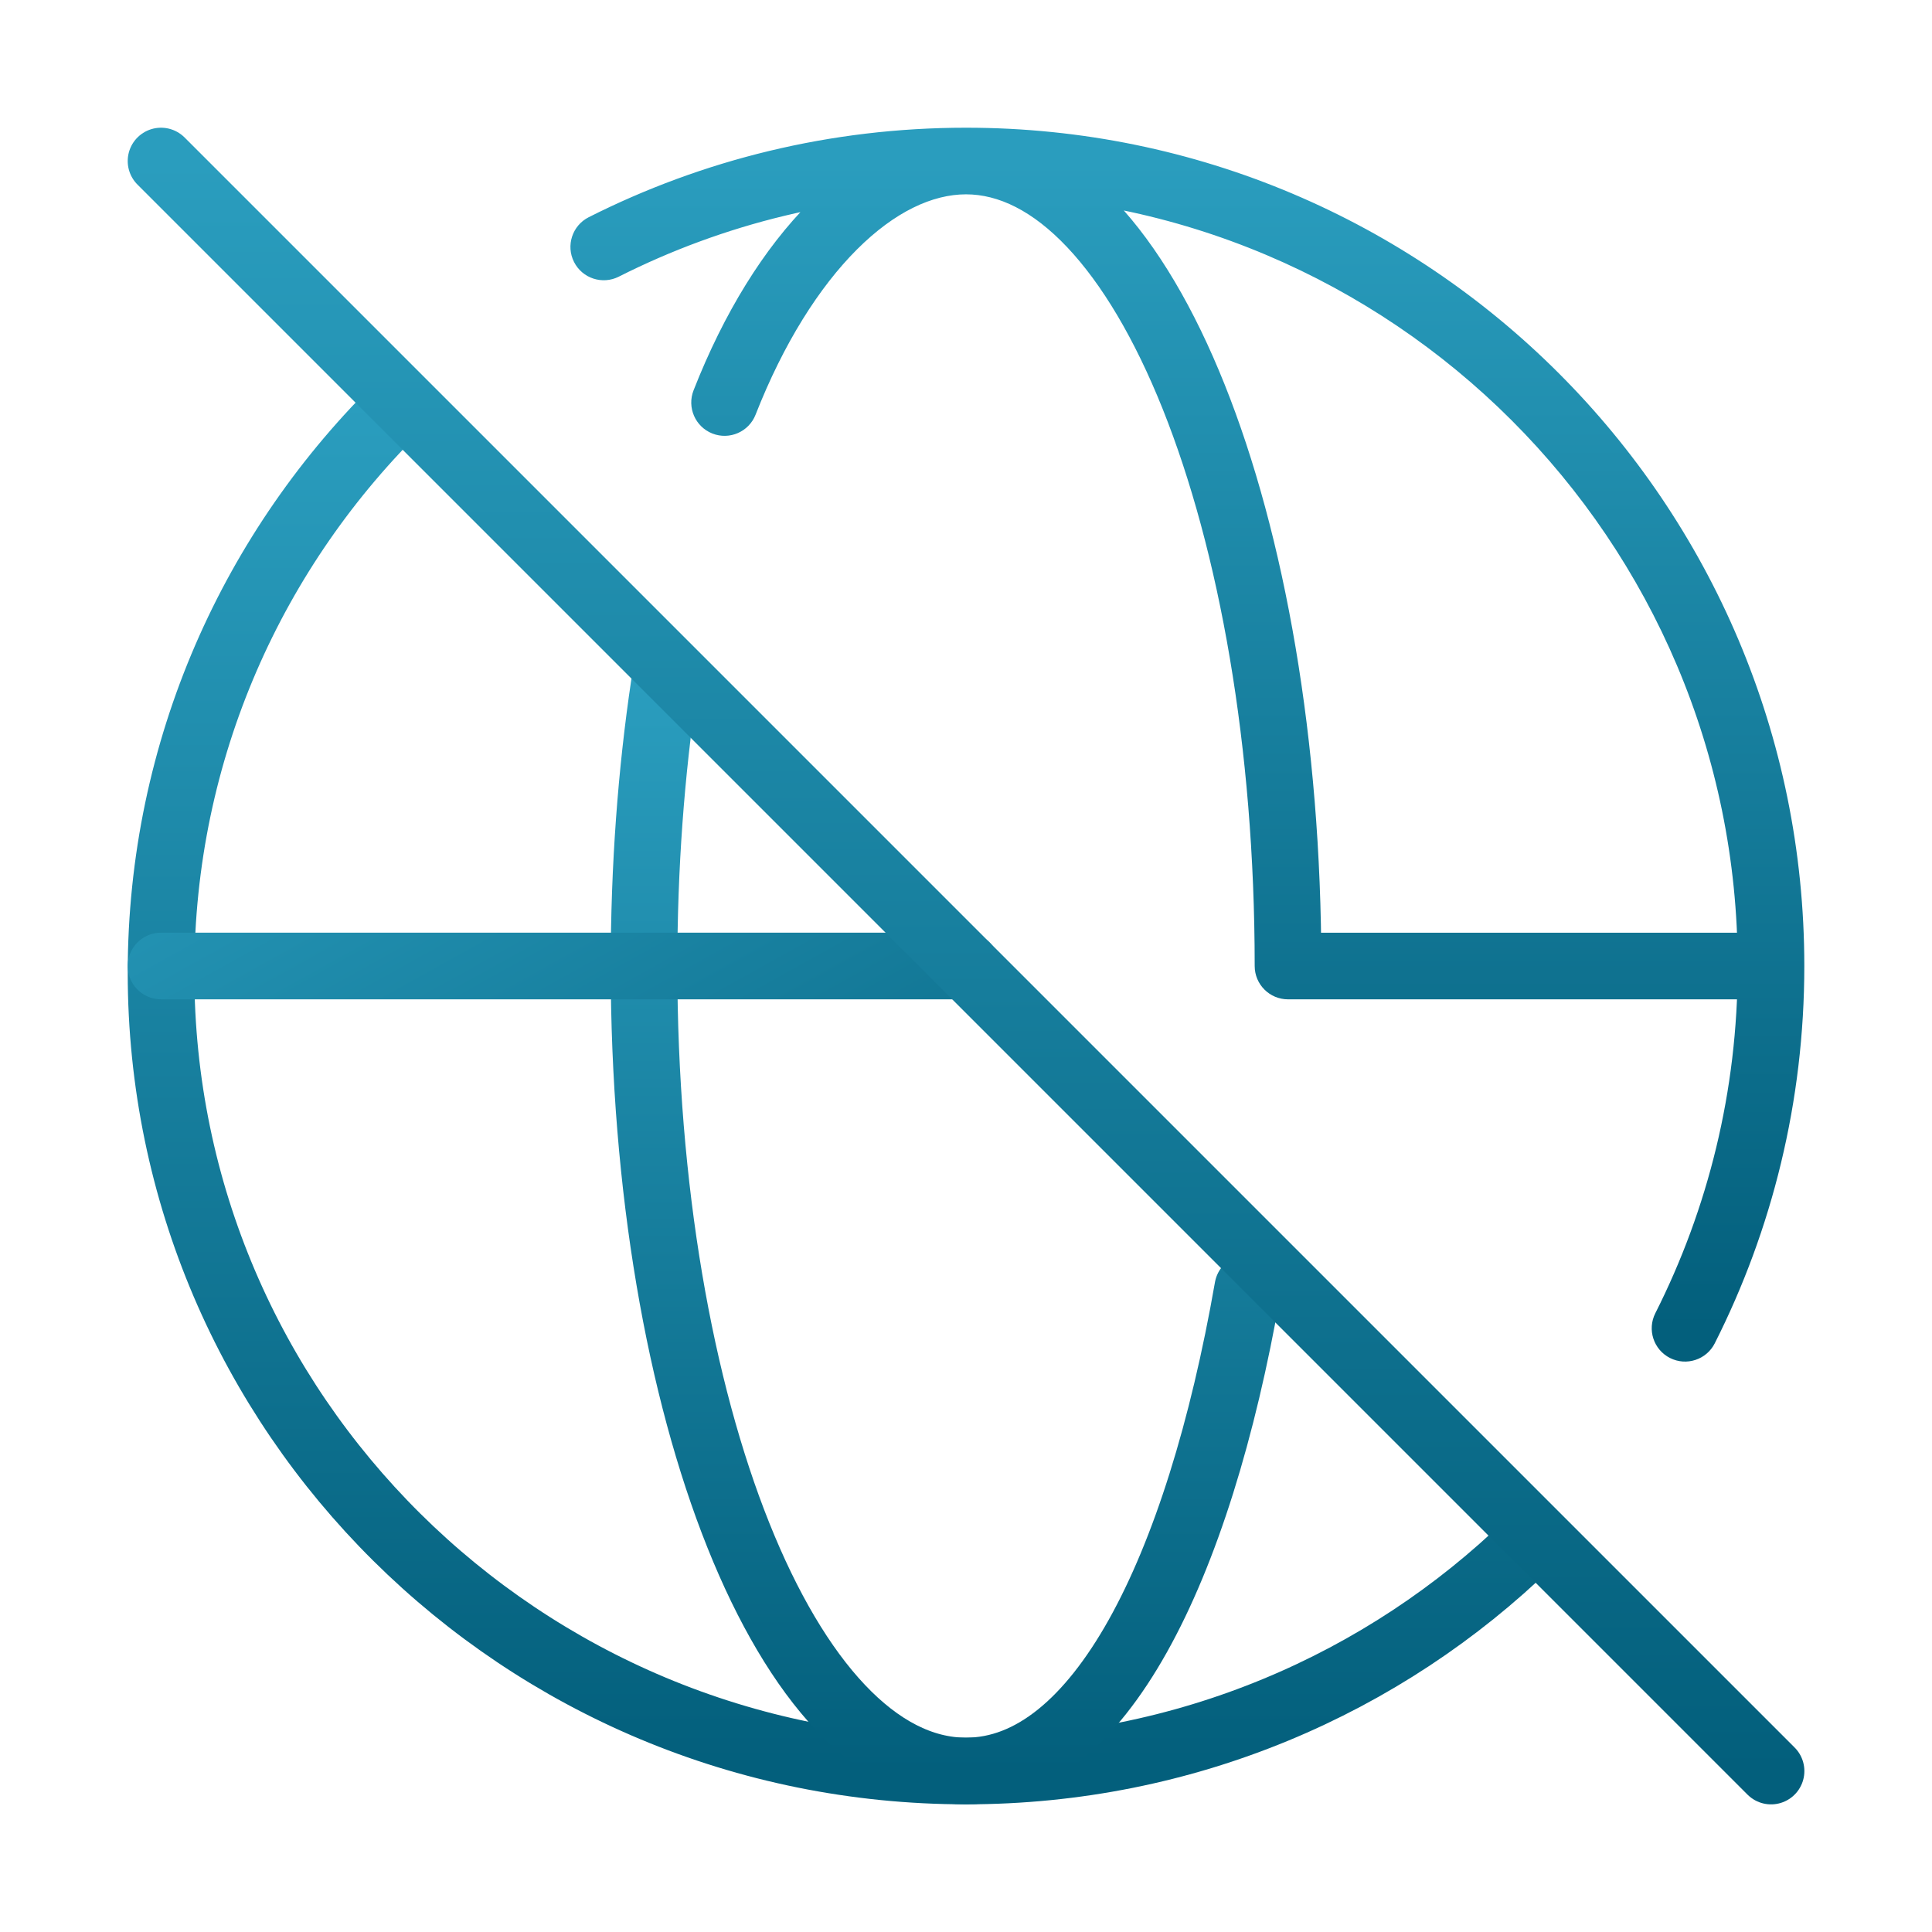
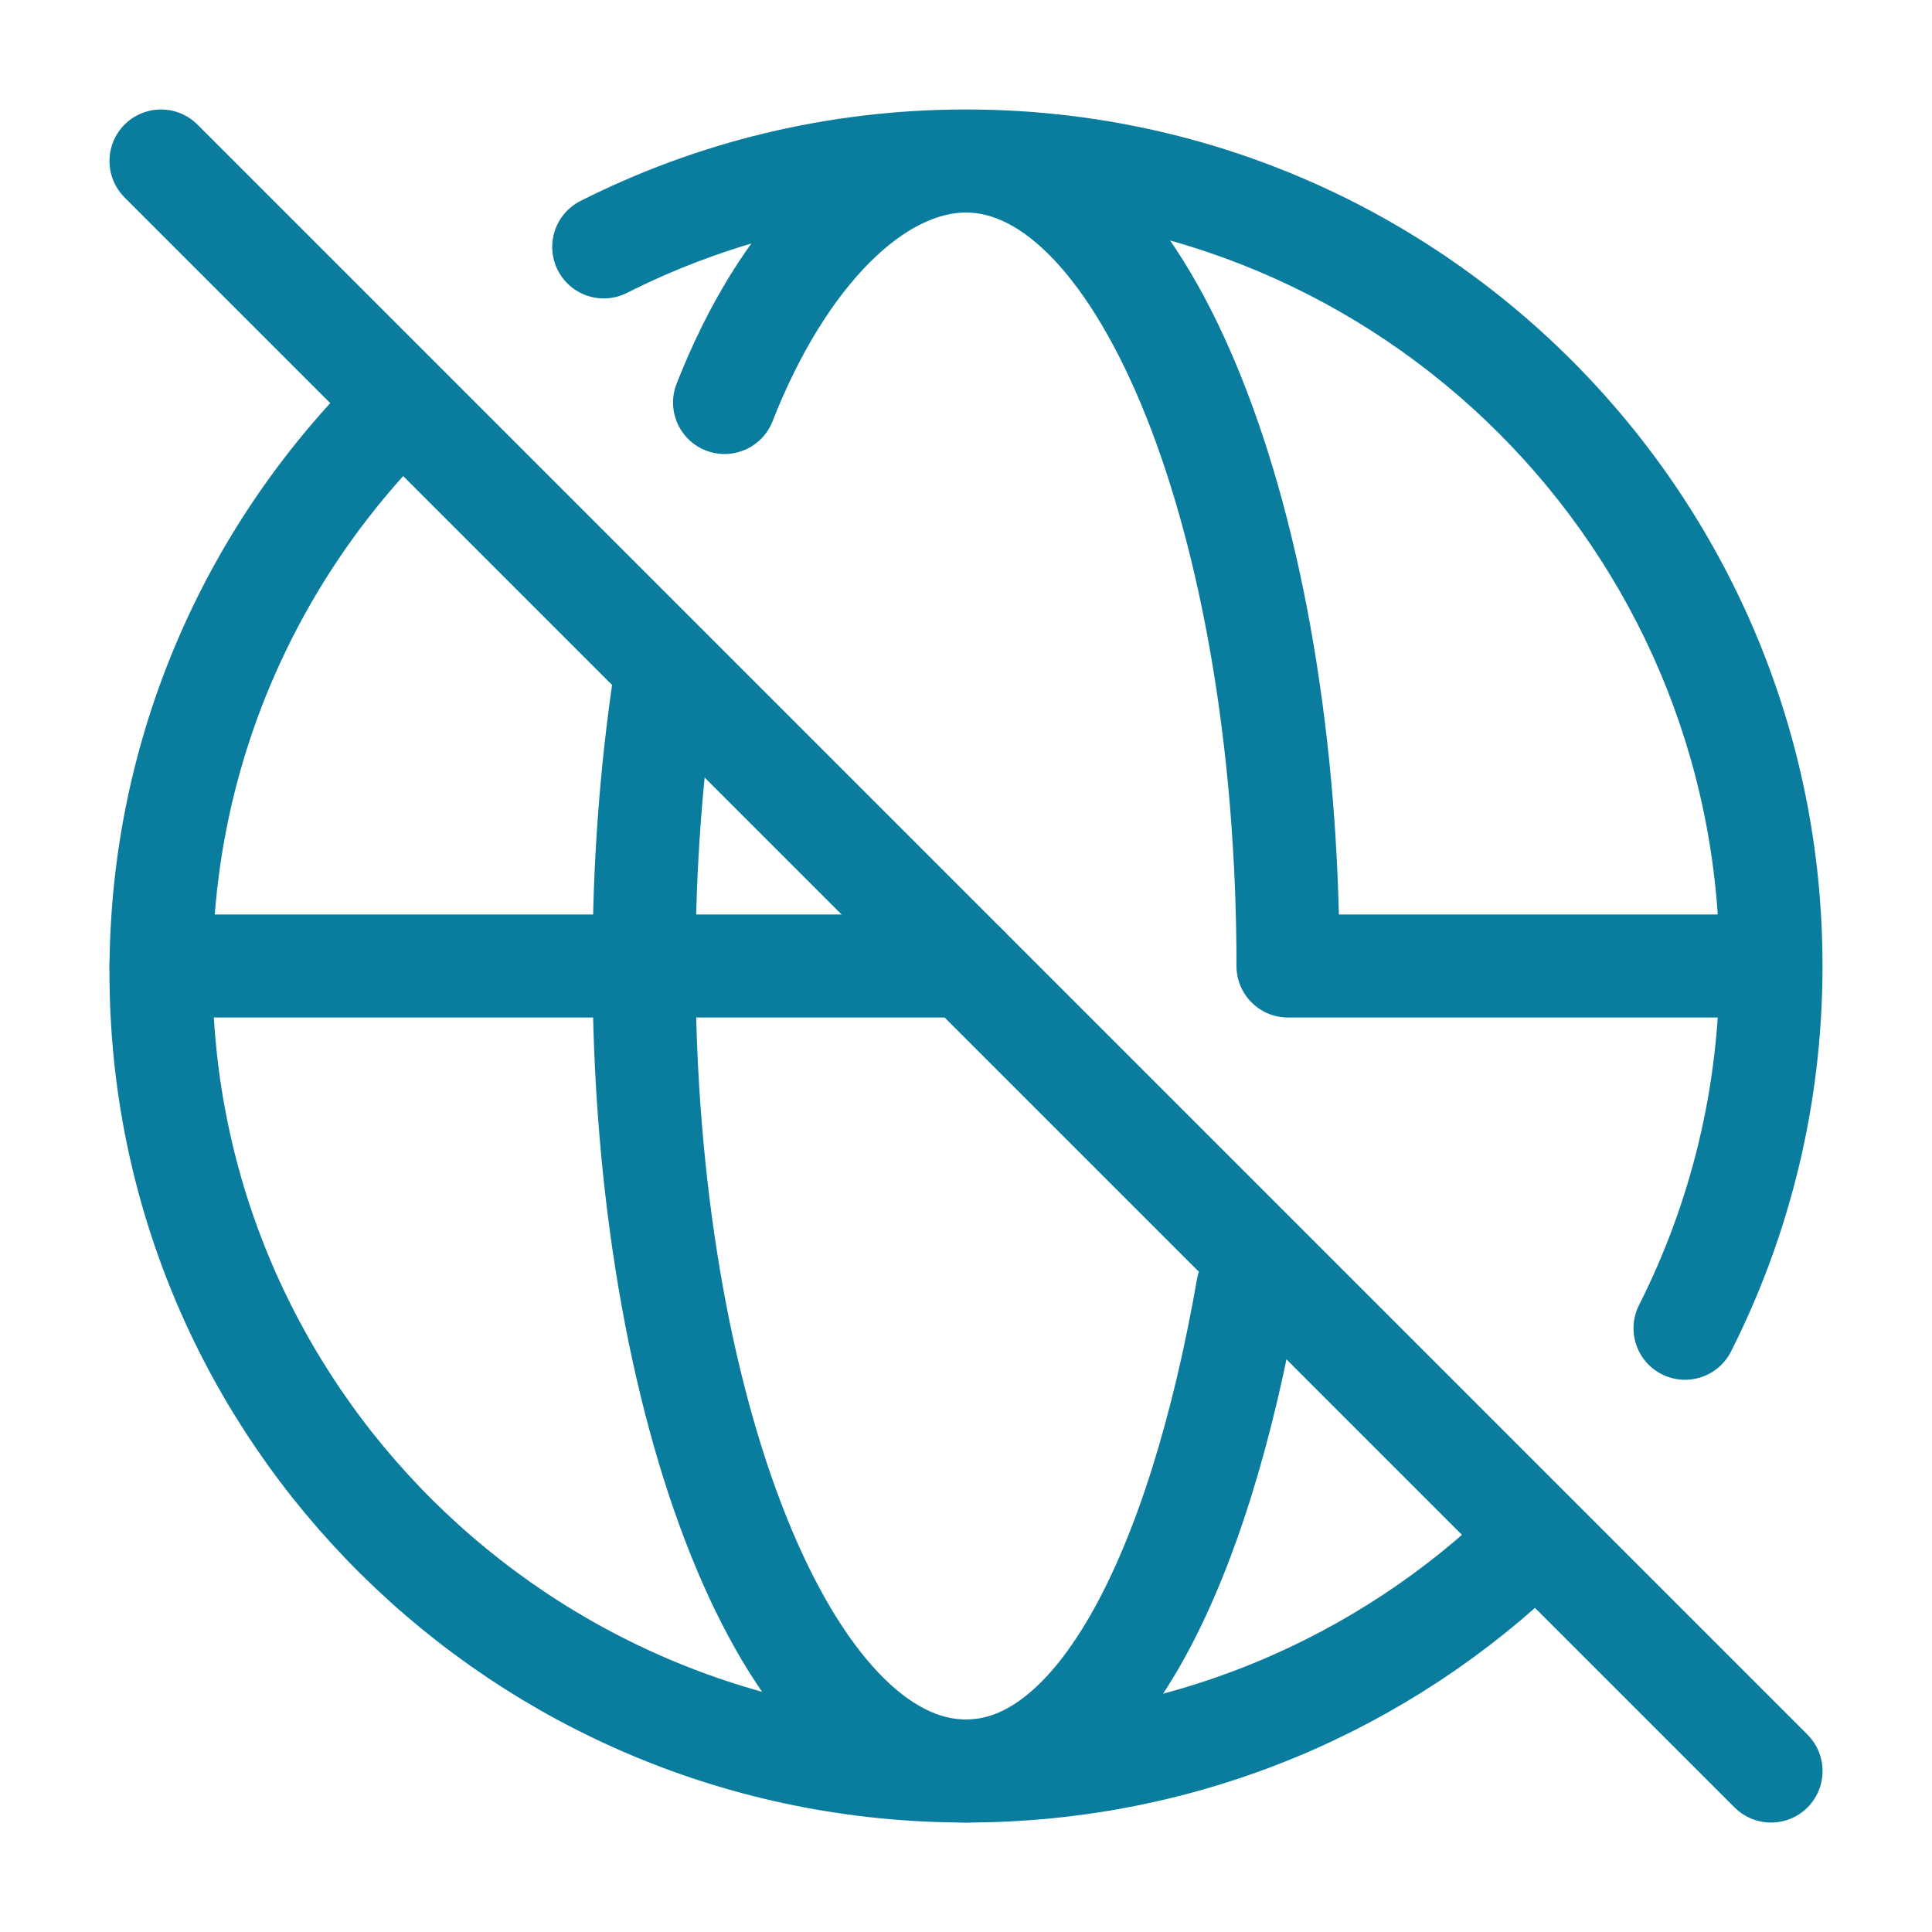
- <svg xmlns="http://www.w3.org/2000/svg" width="232" height="232" viewBox="0 0 232 232" fill="none">
-   <path d="M48.336 48.336C30.439 65.735 19.336 89.982 19.336 116.8C19.336 169.747 62.615 212.669 116.003 212.669C142.349 212.669 166.233 202.216 183.669 185.264" stroke="url(#paint0_linear_4855_32834)" stroke-width="8" />
-   <path d="M149.836 154.664C143.869 188.805 131.858 212.664 116.003 212.664C94.648 212.664 77.336 169.385 77.336 115.997C77.336 104.095 78.196 92.694 79.77 82.164" stroke="url(#paint1_linear_4855_32834)" stroke-width="8" stroke-linecap="round" />
-   <path d="M19.336 116H116.003" stroke="url(#paint2_linear_4855_32834)" stroke-width="8" stroke-linecap="round" stroke-linejoin="round" />
-   <path d="M70.698 26.082C68.725 27.078 67.934 29.483 68.929 31.456C69.925 33.428 72.33 34.219 74.302 33.224L72.5 29.653L70.698 26.082ZM198.774 157.7C197.778 159.672 198.57 162.077 200.542 163.073C202.514 164.069 204.919 163.278 205.915 161.306L202.344 159.503L198.774 157.7ZM154.667 116.003H150.667C150.667 118.212 152.458 120.003 154.667 120.003V116.003ZM83.284 46.876C82.478 48.932 83.491 51.253 85.548 52.06C87.605 52.866 89.926 51.853 90.732 49.796L87.008 48.336L83.284 46.876ZM116 19.336V23.336C167.178 23.336 208.667 64.824 208.667 116.003H212.667H216.667C216.667 60.406 171.597 15.336 116 15.336V19.336ZM72.5 29.653L74.302 33.224C86.831 26.9 100.994 23.336 116 23.336V19.336V15.336C99.713 15.336 84.319 19.207 70.698 26.082L72.5 29.653ZM212.667 116.003H208.667C208.667 131.009 205.1 145.171 198.774 157.7L202.344 159.503L205.915 161.306C212.793 147.685 216.667 132.291 216.667 116.003H212.667ZM116 19.336V23.336C119.884 23.336 123.99 25.288 128.145 29.681C132.307 34.083 136.24 40.667 139.628 49.135C146.393 66.048 150.667 89.687 150.667 116.003H154.667H158.667C158.667 88.93 154.285 64.237 147.055 46.163C143.445 37.138 139.046 29.566 133.957 24.184C128.86 18.794 122.793 15.336 116 15.336V19.336ZM87.008 48.336L90.732 49.796C94.094 41.224 98.371 34.485 102.906 29.955C107.465 25.401 112.002 23.336 116 23.336V19.336V15.336C109.182 15.336 102.731 18.823 97.253 24.295C91.751 29.79 86.94 37.552 83.284 46.876L87.008 48.336ZM154.667 116.003V120.003H212.667V116.003V112.003H154.667V116.003Z" fill="url(#paint3_linear_4855_32834)" />
-   <path d="M19.336 19.336L212.674 212.674" stroke="url(#paint4_linear_4855_32834)" stroke-width="8" stroke-linecap="round" stroke-linejoin="round" />
-   <defs>
-     <linearGradient id="paint0_linear_4855_32834" x1="101.503" y1="48.336" x2="101.503" y2="212.669" gradientUnits="userSpaceOnUse">
-       <stop stop-color="#2A9DBE" />
-       <stop offset="1" stop-color="#035F7C" />
-     </linearGradient>
-     <linearGradient id="paint1_linear_4855_32834" x1="113.586" y1="82.164" x2="113.586" y2="212.664" gradientUnits="userSpaceOnUse">
-       <stop stop-color="#2A9DBE" />
-       <stop offset="1" stop-color="#035F7C" />
-     </linearGradient>
-     <linearGradient id="paint2_linear_4855_32834" x1="53" y1="64.383" x2="116" y2="177.883" gradientUnits="userSpaceOnUse">
-       <stop stop-color="#2A9DBE" />
-       <stop offset="1" stop-color="#035F7C" />
-     </linearGradient>
-     <linearGradient id="paint3_linear_4855_32834" x1="142.583" y1="19.336" x2="142.583" y2="159.503" gradientUnits="userSpaceOnUse">
-       <stop stop-color="#2A9DBE" />
-       <stop offset="1" stop-color="#035F7C" />
-     </linearGradient>
-     <linearGradient id="paint4_linear_4855_32834" x1="116.005" y1="19.336" x2="116.005" y2="212.674" gradientUnits="userSpaceOnUse">
-       <stop stop-color="#2A9DBE" />
-       <stop offset="1" stop-color="#035F7C" />
-     </linearGradient>
-   </defs>
+ <svg xmlns="http://www.w3.org/2000/svg" width="150" height="150" viewBox="0 0 150 150" fill="none">
+   <path d="M31.25 31.25C19.679 42.5 12.5 58.176 12.5 75.516C12.5 109.749 40.482 137.5 75 137.5C92.034 137.5 107.477 130.742 118.75 119.781" stroke="#0A7D9E" stroke-width="8" />
+   <path d="M96.875 100C93.017 122.074 85.252 137.5 75 137.5C61.193 137.5 50 109.518 50 75C50 67.304 50.556 59.933 51.574 53.125" stroke="#0A7D9E" stroke-width="8" stroke-linecap="round" />
+   <path d="M12.5 75H75" stroke="#0A7D9E" stroke-width="8" stroke-linecap="round" stroke-linejoin="round" />
+   <path d="M45.073 15.6C43.1 16.595 42.309 19.001 43.304 20.973C44.3 22.945 46.705 23.737 48.677 22.741L46.875 19.171L45.073 15.6ZM127.256 101.322C126.26 103.294 127.051 105.7 129.023 106.696C130.995 107.691 133.401 106.9 134.397 104.928L130.826 103.125L127.256 101.322ZM100 75H96C96 77.209 97.791 79 100 79V75ZM52.531 29.79C51.725 31.846 52.738 34.167 54.795 34.974C56.852 35.78 59.173 34.767 59.979 32.71L56.255 31.25L52.531 29.79ZM75 12.5V16.5C107.309 16.5 133.5 42.691 133.5 75H137.5H141.5C141.5 38.273 111.727 8.5 75 8.5V12.5ZM46.875 19.171L48.677 22.741C56.585 18.75 65.524 16.5 75 16.5V12.5V8.5C64.243 8.5 54.072 11.057 45.073 15.6L46.875 19.171ZM137.5 75H133.5C133.5 84.476 131.248 93.415 127.256 101.322L130.826 103.125L134.397 104.928C138.941 95.928 141.5 85.758 141.5 75H137.5ZM75 12.5V16.5C76.998 16.5 79.305 17.496 81.825 20.16C84.353 22.833 86.813 26.915 88.964 32.291C93.256 43.022 96 58.12 96 75H100H104C104 57.362 101.148 41.211 96.392 29.32C94.018 23.386 91.091 18.316 87.637 14.663C84.175 11.002 79.906 8.5 75 8.5V12.5ZM56.255 31.25L59.979 32.71C62.101 27.3 64.772 23.125 67.533 20.366C70.319 17.584 72.913 16.5 75 16.5V12.5V8.5C70.093 8.5 65.584 11.006 61.88 14.706C58.152 18.429 54.947 23.629 52.531 29.79L56.255 31.25ZM100 75V79H137.5V75V71H100V75Z" fill="#0A7D9E" />
+   <path d="M12.5 12.5L137.503 137.503" stroke="#0A7D9E" stroke-width="8" stroke-linecap="round" stroke-linejoin="round" />
</svg>
